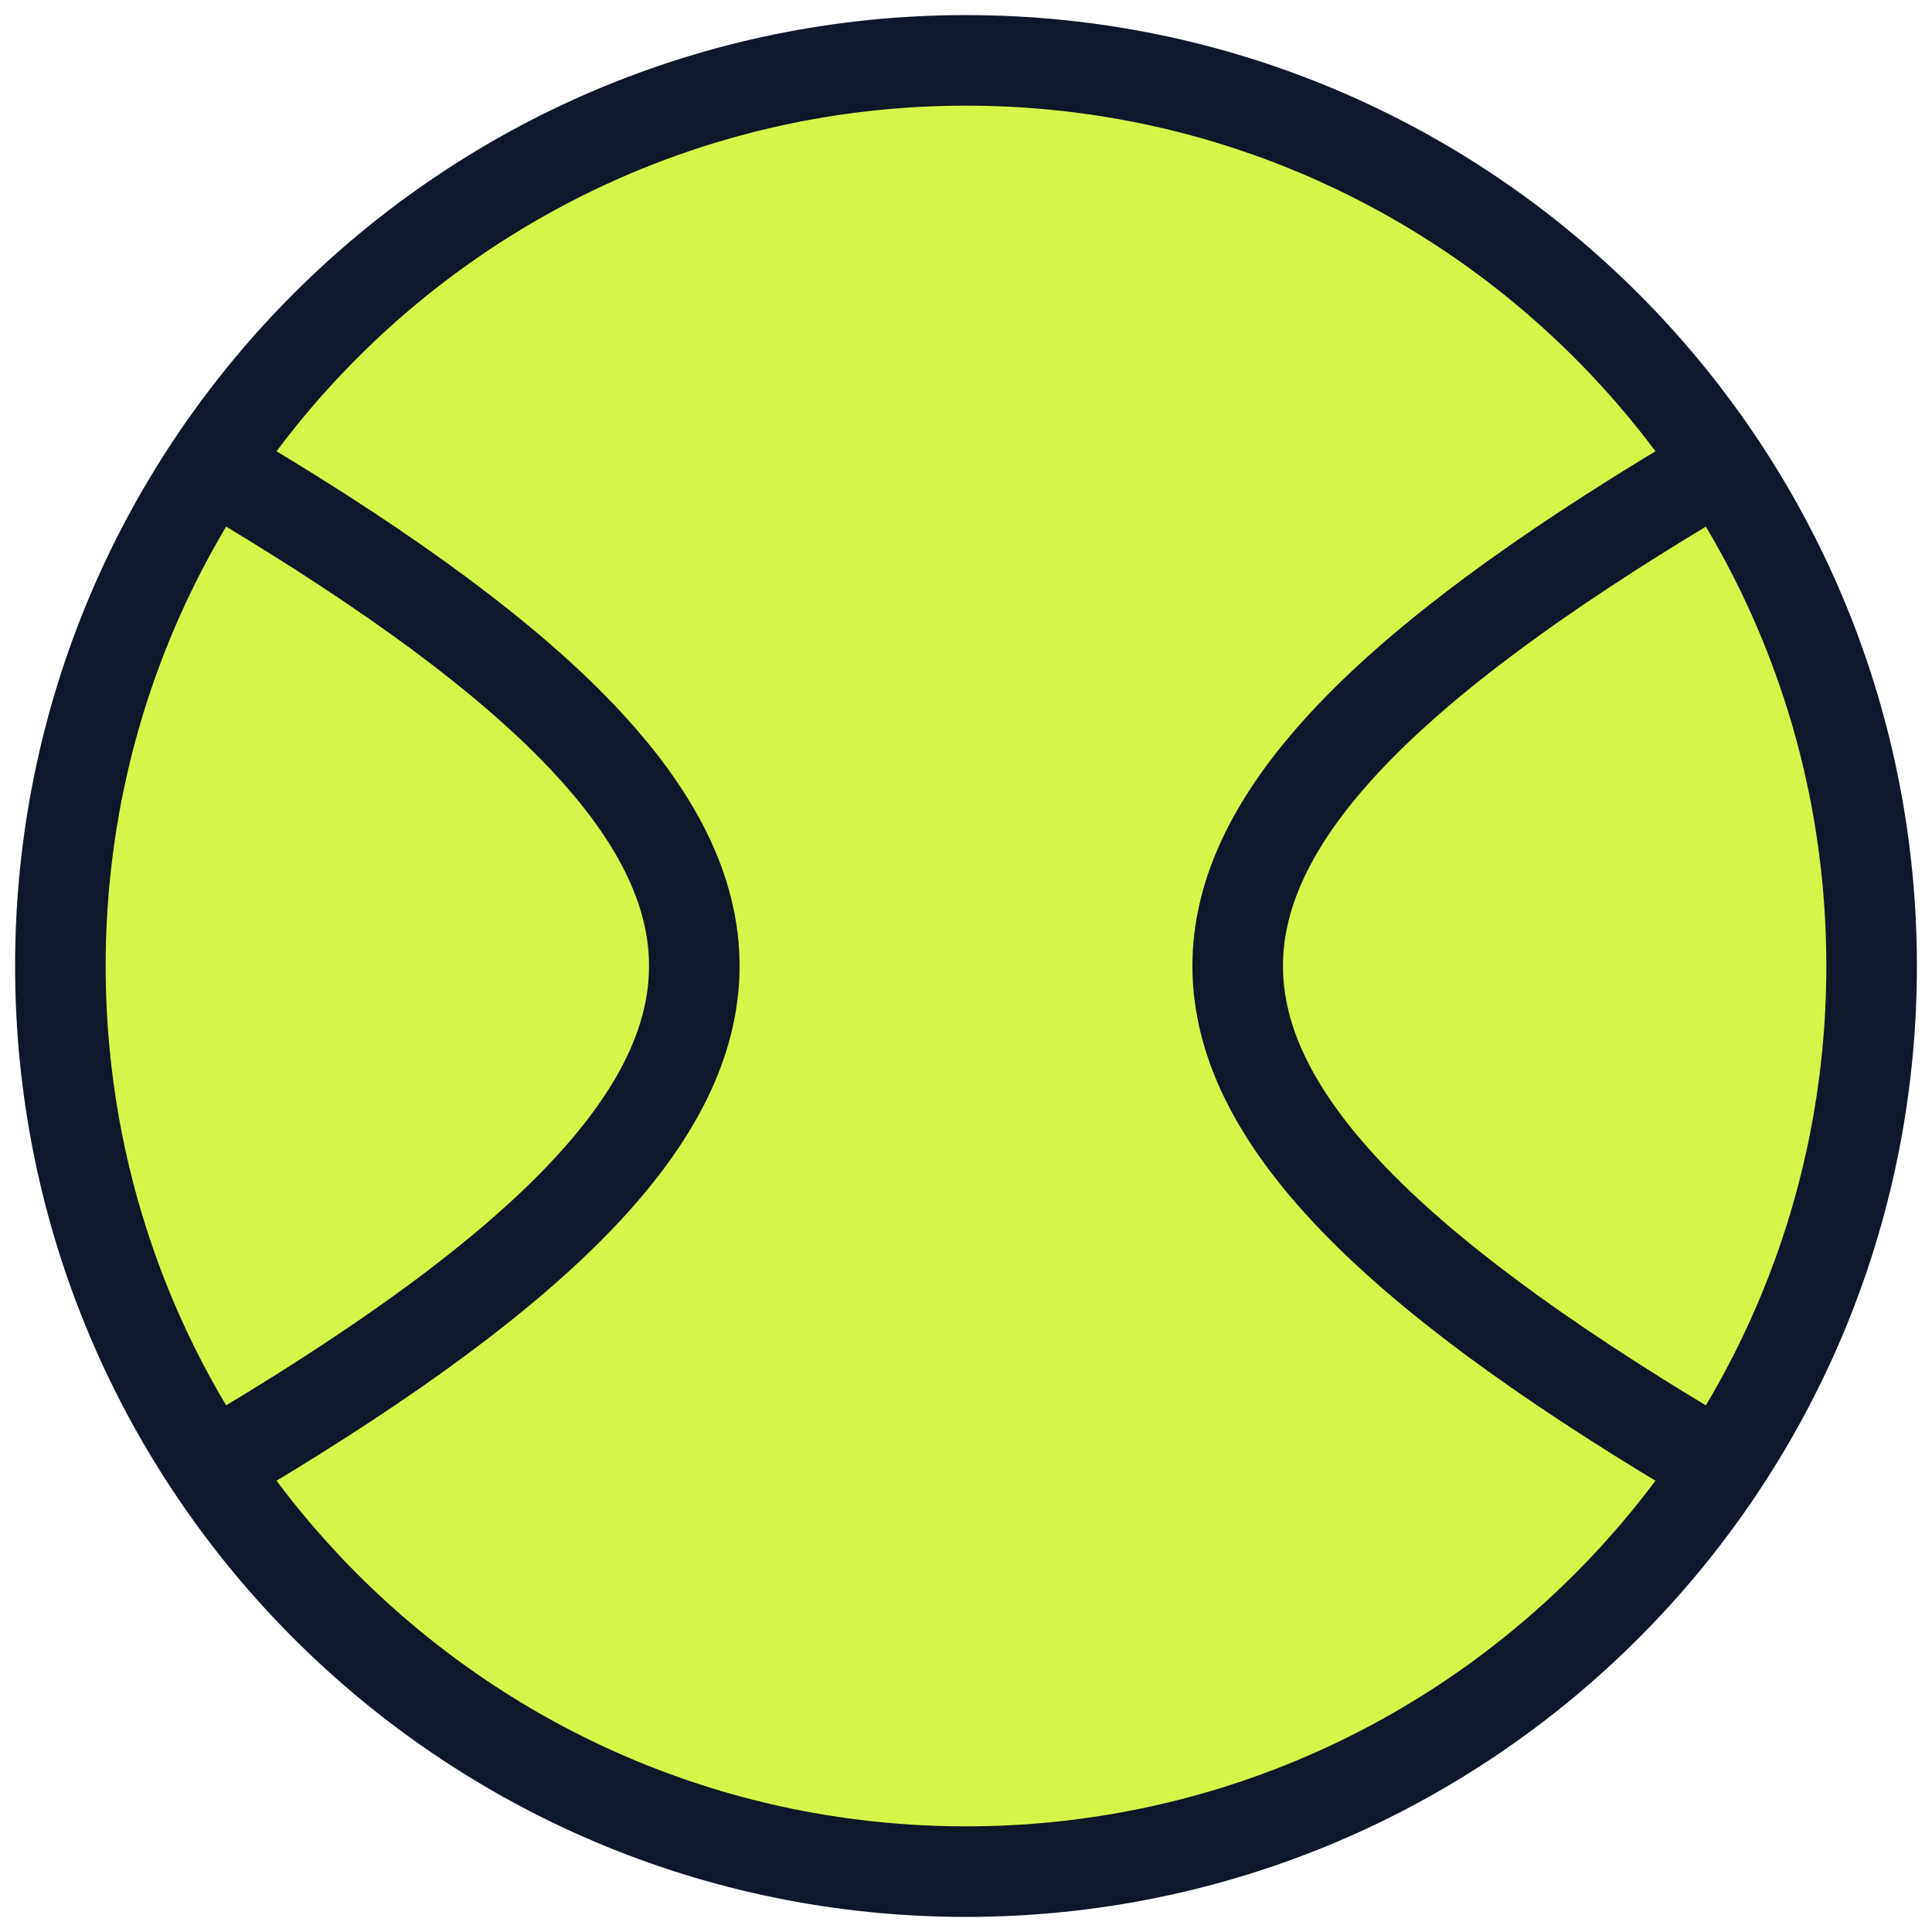
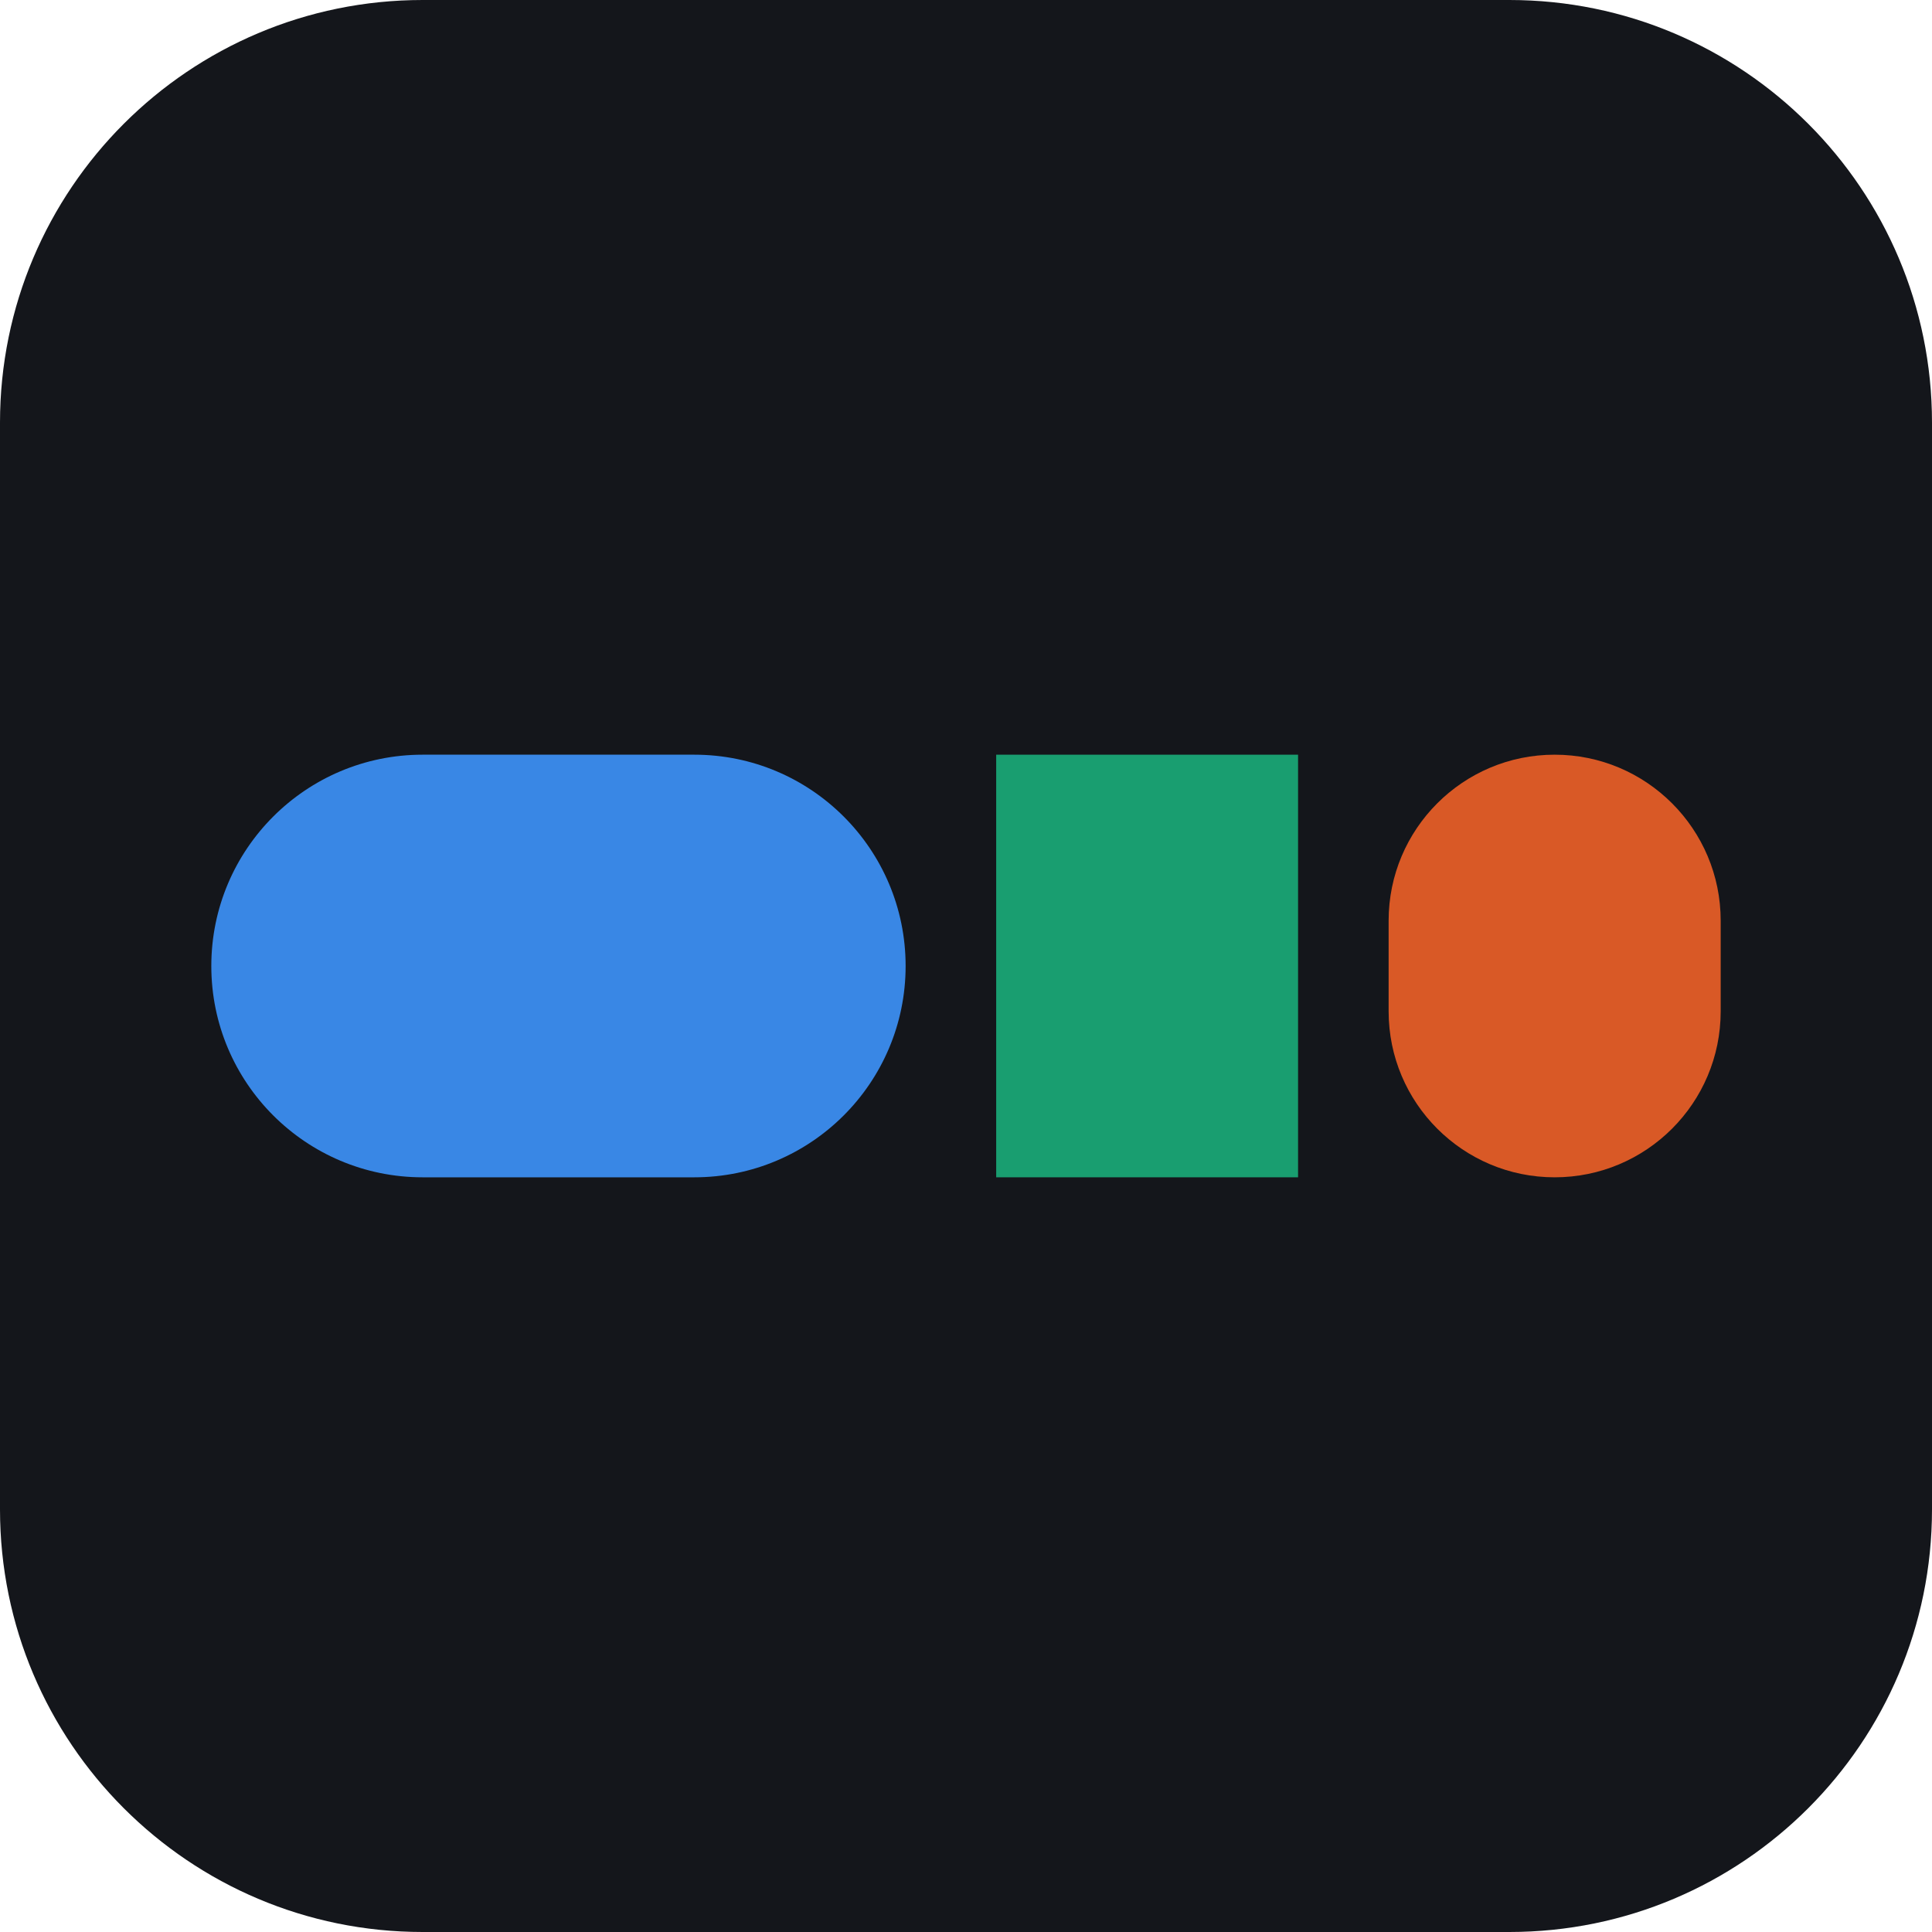
<svg xmlns="http://www.w3.org/2000/svg" viewBox="0 0 32 32">
-   <circle cx="16" cy="16" r="15" fill="#d6f549" stroke="#0f172a" stroke-width="1.5" />
-   <path d="M4 8 C 14 14, 14 18, 4 24" fill="none" stroke="#0f172a" stroke-width="1.5" />
-   <path d="M28 8 C 18 14, 18 18, 28 24" fill="none" stroke="#0f172a" stroke-width="1.5" />
+   <rect width="32" height="32" rx="7" fill="#14161b" />
+   <rect x="3.5" y="12.5" width="11.5" height="7" rx="3.5" fill="#3987e5" />
+   <rect x="16.5" y="12.5" width="5" height="7" fill="#199e70" />
+   <rect x="23" y="12.5" width="5.5" height="7" rx="2.75" fill="#d95926" />
</svg>
